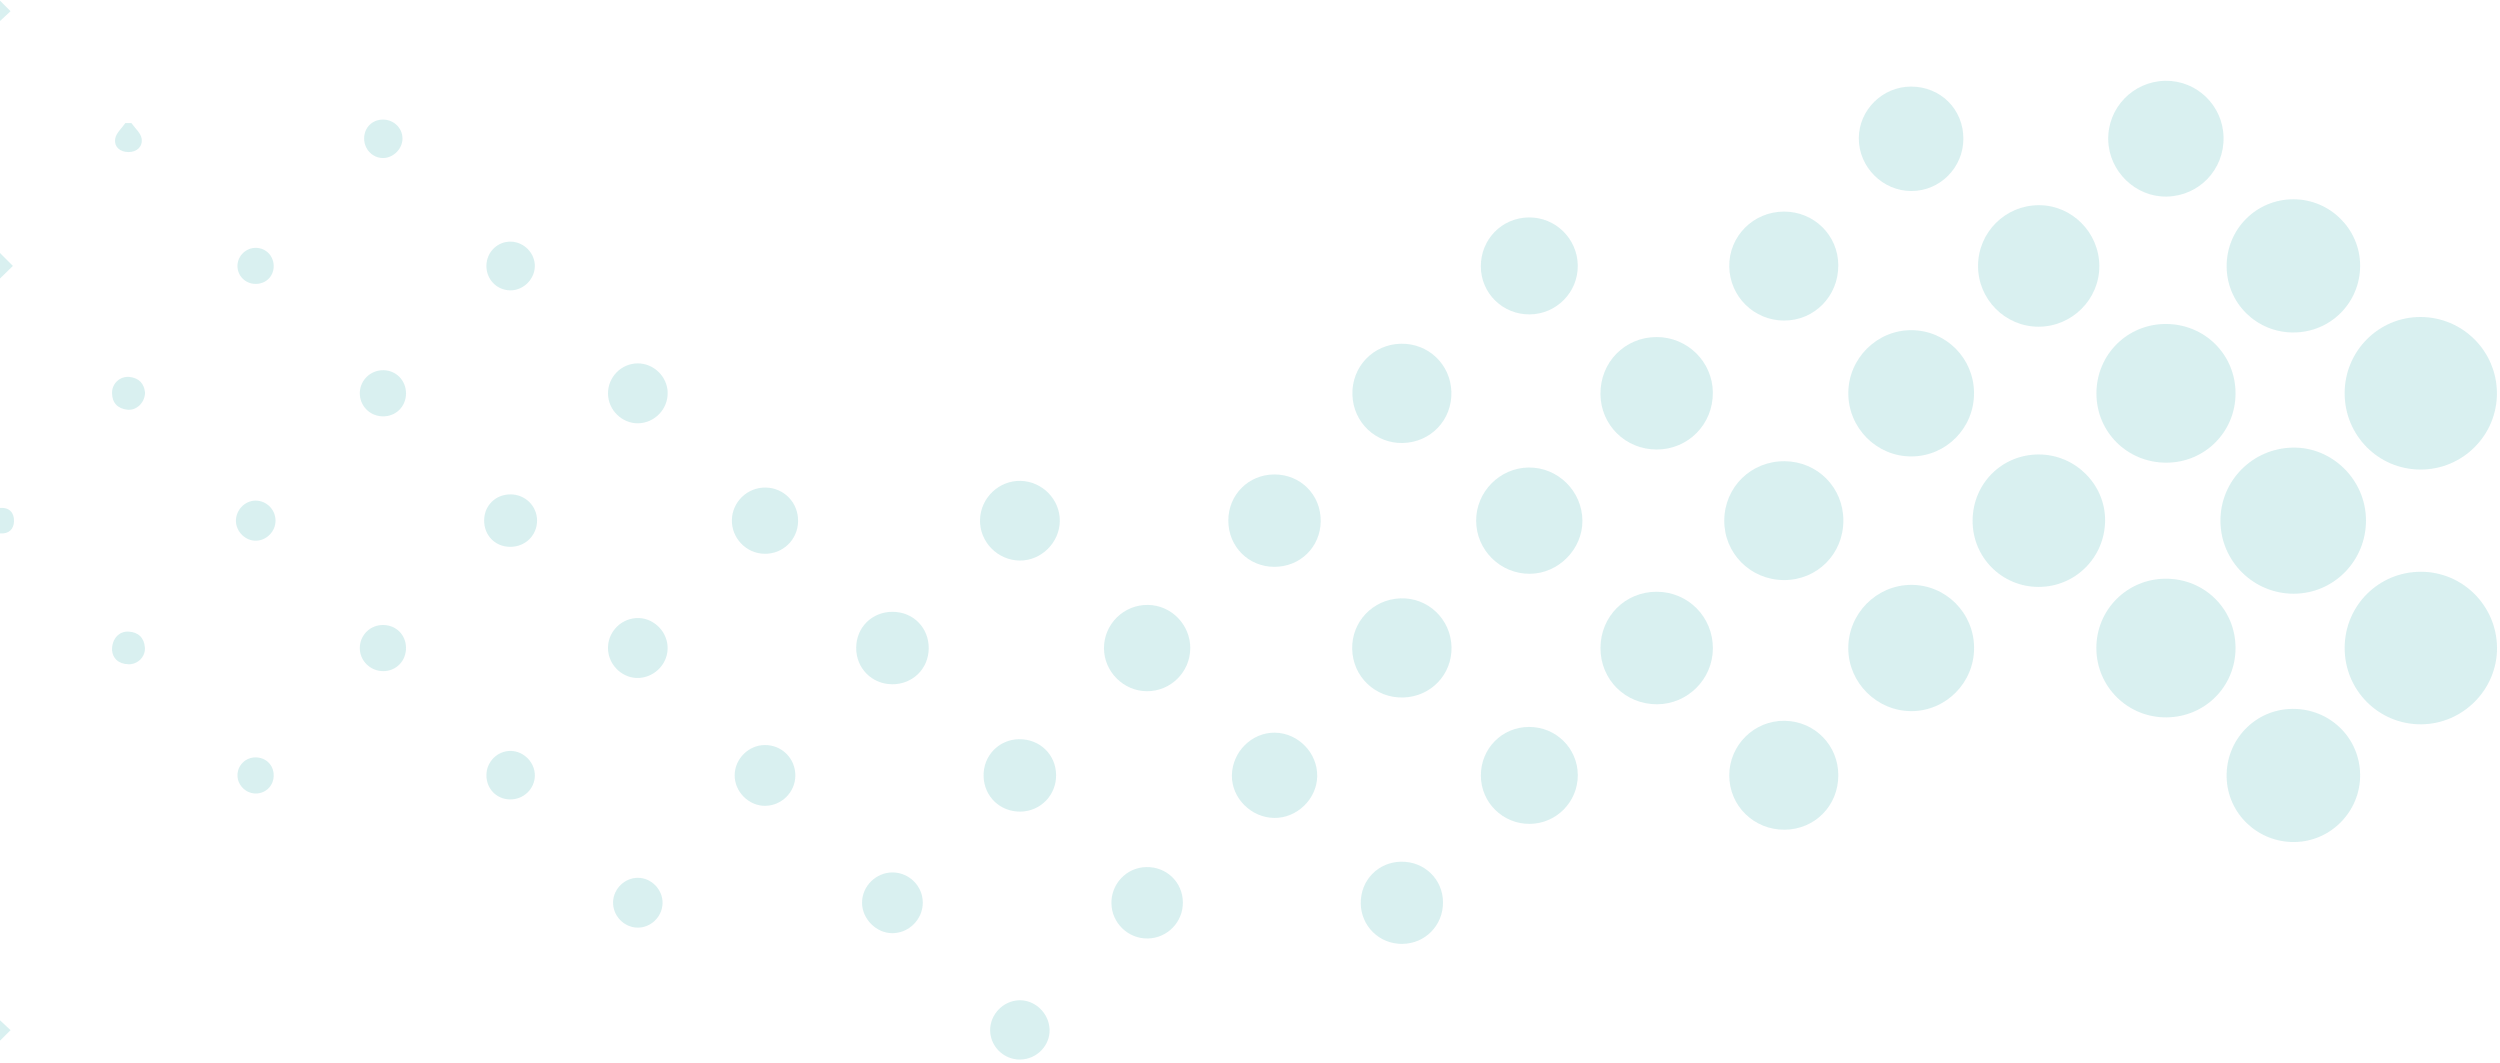
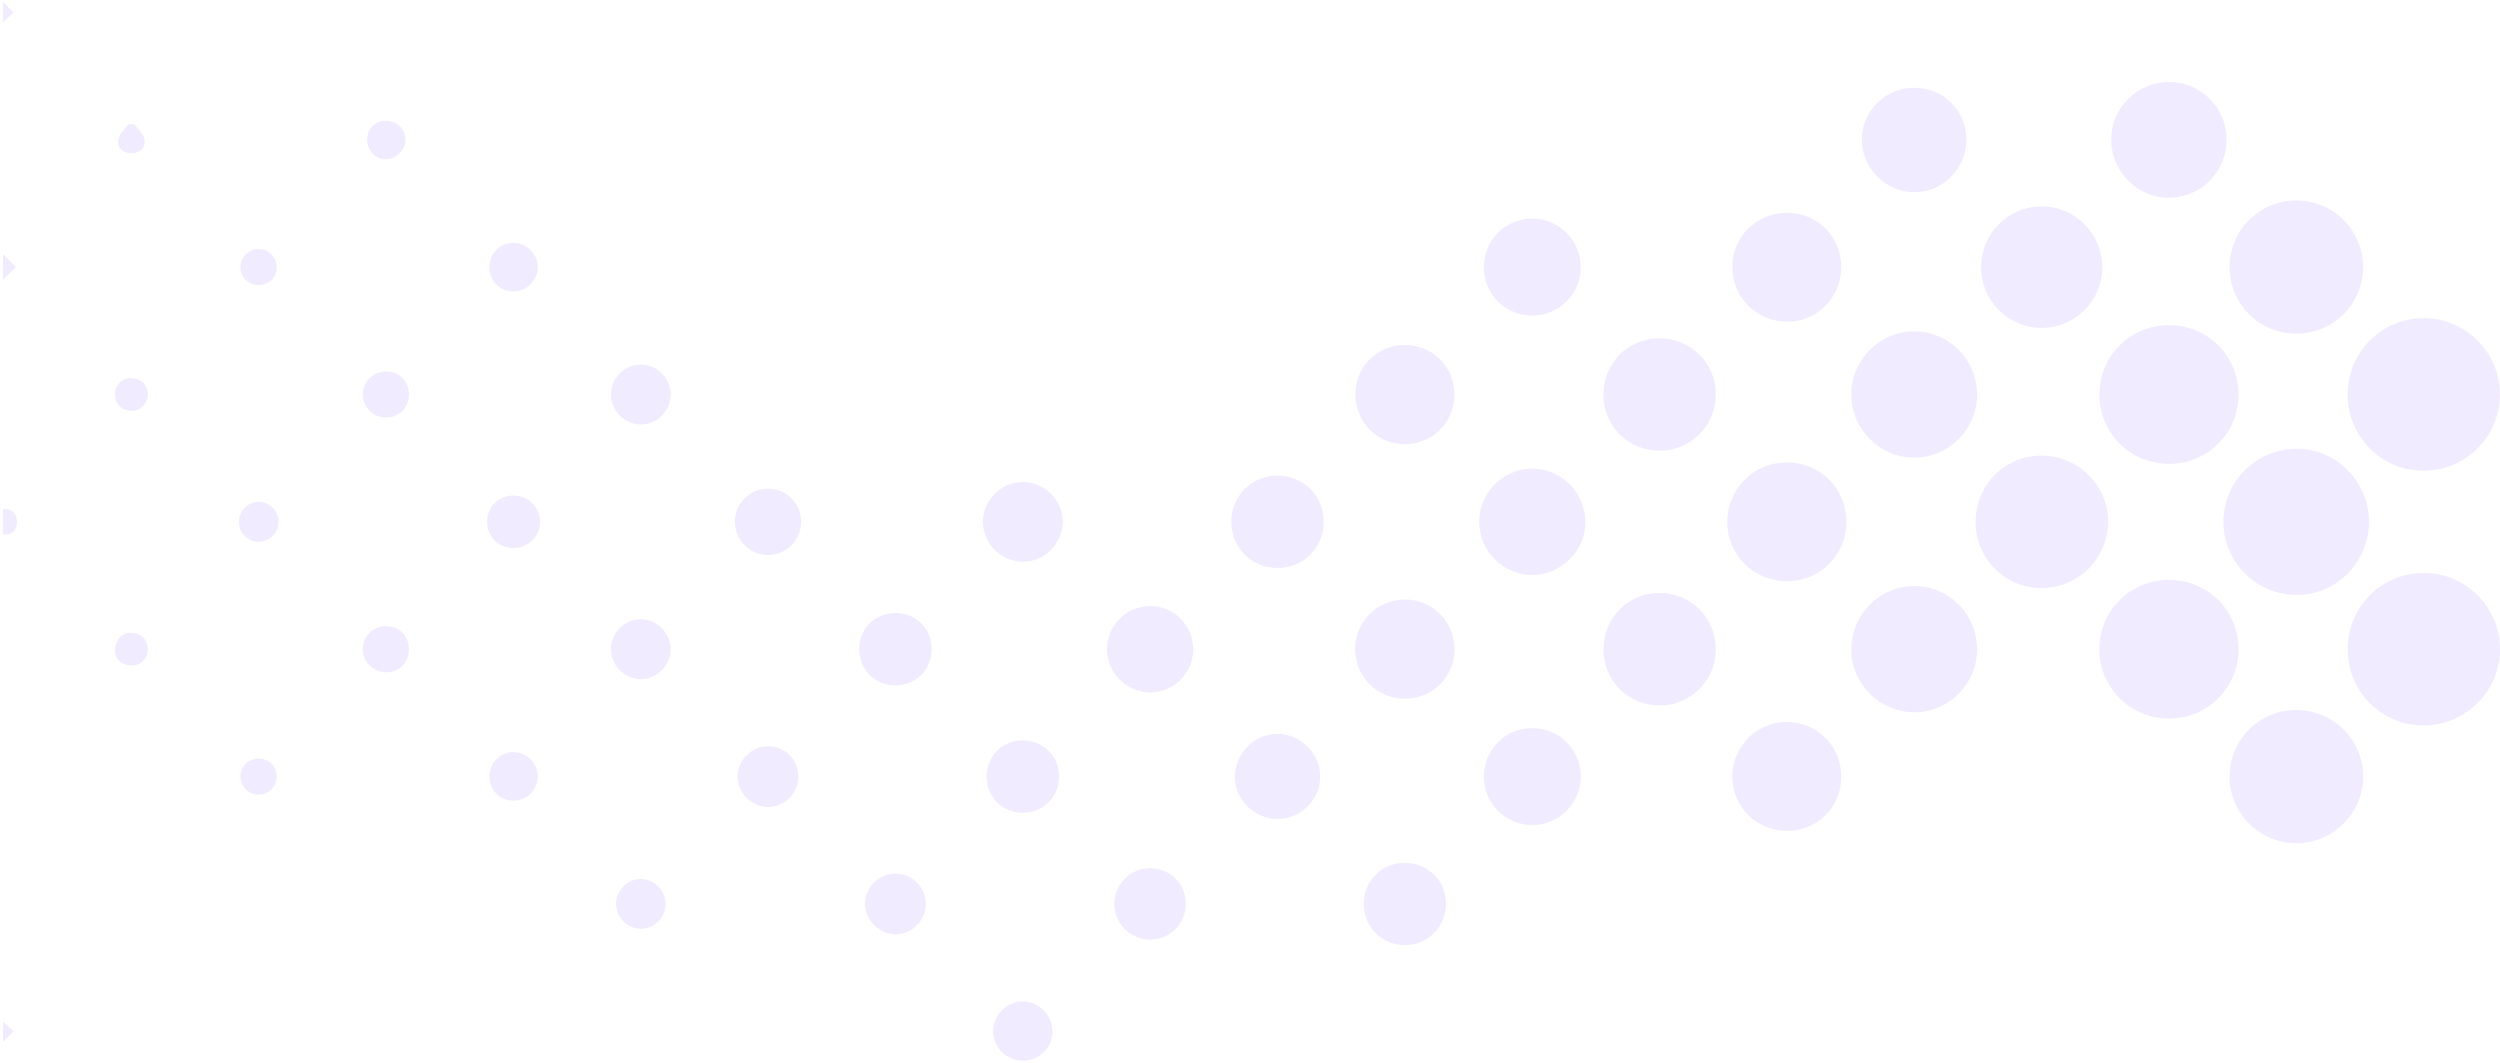
<svg xmlns="http://www.w3.org/2000/svg" width="520" height="221" viewBox="0 0 520 221" fill="none">
-   <path d="M0.001 110.949C1.83 111.098 2.87 110.075 2.912 108.426C2.96 106.671 1.984 105.509 0.001 105.647L0.001 110.949Z" fill="#78C9C8" fill-opacity="0.28" />
-   <path d="M0.001 57.929L2.684 55.31C1.793 54.414 0.897 53.523 0.001 52.627C0.001 54.392 0.001 56.163 0.001 57.929Z" fill="#78C9C8" fill-opacity="0.28" />
-   <path d="M0.001 216.46L2.202 214.271C1.47 213.587 0.733 212.903 0.001 212.219C0.001 213.634 0.001 215.045 0.001 216.46Z" fill="#78C9C8" fill-opacity="0.28" />
-   <path d="M0.001 4.378L2.191 2.337L0.001 0.137L0.001 4.378Z" fill="#78C9C8" fill-opacity="0.28" />
-   <path d="M503.526 118.929C494.773 118.929 487.732 125.933 487.689 134.703C487.641 143.573 494.778 150.715 503.617 150.657C512.307 150.598 519.433 143.398 519.38 134.74C519.321 125.991 512.243 118.929 503.532 118.924L503.526 118.929Z" fill="#78C9C8" fill-opacity="0.28" />
-   <path d="M487.689 81.772C487.673 90.547 494.661 97.62 503.399 97.668C512.232 97.716 519.422 90.531 519.358 81.714C519.294 72.987 512.211 65.951 503.468 65.935C494.767 65.919 487.705 73.008 487.684 81.772L487.689 81.772Z" fill="#78C9C8" fill-opacity="0.28" />
-   <path d="M492.121 108.187C492.09 99.836 485.149 92.954 476.899 93.103C468.48 93.251 461.783 100.064 461.852 108.415C461.916 116.771 468.755 123.52 477.127 123.494C485.457 123.467 492.159 116.628 492.127 108.187L492.121 108.187Z" fill="#78C9C8" fill-opacity="0.28" />
-   <path d="M450.453 120.371C442.415 120.403 436 126.856 436.042 134.862C436.085 142.868 442.58 149.267 450.607 149.214C458.671 149.161 465.029 142.751 464.991 134.708C464.954 126.67 458.533 120.339 450.453 120.371Z" fill="#78C9C8" fill-opacity="0.28" />
-   <path d="M450.553 96.236C458.591 96.252 465.012 89.826 464.991 81.788C464.97 73.74 458.591 67.399 450.506 67.388C442.462 67.377 436.052 73.793 436.058 81.836C436.063 89.863 442.468 96.221 450.553 96.236Z" fill="#78C9C8" fill-opacity="0.28" />
-   <path d="M477.032 69.153C484.773 69.153 490.96 62.923 490.907 55.172C490.86 47.601 484.603 41.434 477 41.45C469.259 41.466 463.082 47.717 463.141 55.469C463.204 63.093 469.355 69.153 477.027 69.159L477.032 69.153Z" fill="#78C9C8" fill-opacity="0.28" />
-   <path d="M476.767 147.449C469.053 147.544 462.955 153.901 463.141 161.664C463.321 169.24 469.604 175.232 477.26 175.141C484.821 175.051 490.971 168.753 490.908 161.171C490.844 153.44 484.572 147.353 476.767 147.449Z" fill="#78C9C8" fill-opacity="0.28" />
-   <path d="M410.301 108.266C410.253 115.907 416.366 122.068 424.012 122.078C431.631 122.089 437.781 115.986 437.861 108.33C437.94 100.801 431.689 94.539 424.081 94.529C416.409 94.518 410.348 100.563 410.301 108.272L410.301 108.266Z" fill="#78C9C8" fill-opacity="0.28" />
-   <path d="M410.613 134.761C410.587 127.47 404.686 121.59 397.454 121.654C390.232 121.718 384.374 127.704 384.442 134.946C384.511 142.046 390.386 147.878 397.501 147.915C404.718 147.952 410.629 142.014 410.608 134.761L410.613 134.761Z" fill="#78C9C8" fill-opacity="0.28" />
-   <path d="M384.448 81.793C384.448 89.052 390.365 94.969 397.592 94.937C404.839 94.905 410.656 88.988 410.597 81.692C410.544 74.508 404.792 68.74 397.623 68.676C390.418 68.618 384.448 74.561 384.448 81.793Z" fill="#78C9C8" fill-opacity="0.28" />
-   <path d="M411.435 55.299C411.414 62.255 417.076 67.955 424.017 67.955C430.968 67.955 436.678 62.266 436.662 55.347C436.646 48.374 430.968 42.664 424.059 42.68C417.087 42.696 411.456 48.327 411.435 55.299Z" fill="#78C9C8" fill-opacity="0.28" />
-   <path d="M371.018 120.658C377.958 120.695 383.419 115.244 383.419 108.272C383.419 101.417 378.064 96.003 371.23 95.934C364.263 95.865 358.727 101.258 358.648 108.193C358.568 115.064 364.077 120.615 371.012 120.652L371.018 120.658Z" fill="#78C9C8" fill-opacity="0.28" />
-   <path d="M462.499 28.535C462.361 21.939 456.921 16.69 450.358 16.806C443.661 16.928 438.343 22.464 438.513 29.134C438.677 35.682 444.212 41.016 450.692 40.888C457.415 40.75 462.642 35.284 462.499 28.535Z" fill="#78C9C8" fill-opacity="0.28" />
-   <path d="M356.278 134.893C356.315 128.345 351.14 123.107 344.613 123.086C338.044 123.065 332.901 128.218 332.901 134.809C332.901 141.378 338.065 146.505 344.661 146.489C351.034 146.473 356.246 141.272 356.278 134.888L356.278 134.893Z" fill="#78C9C8" fill-opacity="0.28" />
-   <path d="M344.613 93.5C351.156 93.49 356.331 88.23 356.272 81.634C356.214 75.235 350.965 70.081 344.534 70.108C337.954 70.134 332.832 75.352 332.896 81.979C332.959 88.432 338.118 93.511 344.613 93.5Z" fill="#78C9C8" fill-opacity="0.28" />
-   <path d="M382.369 161.282C382.38 155.015 377.454 150.01 371.192 149.925C364.888 149.84 359.698 154.962 359.687 161.271C359.676 167.591 364.804 172.628 371.187 172.581C377.481 172.533 382.364 167.597 382.369 161.282Z" fill="#78C9C8" fill-opacity="0.28" />
-   <path d="M382.37 55.183C382.332 48.932 377.333 43.995 371.055 44.011C364.682 44.027 359.592 49.149 359.687 55.458C359.788 61.678 364.825 66.651 371.06 66.677C377.37 66.709 382.407 61.588 382.364 55.183L382.37 55.183Z" fill="#78C9C8" fill-opacity="0.28" />
-   <path d="M318.204 119.348C324.147 119.316 329.174 114.242 329.142 108.309C329.105 102.175 324.052 97.175 317.96 97.244C311.953 97.313 307.038 102.281 307.038 108.288C307.038 114.406 312.064 119.385 318.204 119.348Z" fill="#78C9C8" fill-opacity="0.28" />
-   <path d="M408.381 28.895C408.413 22.75 403.651 17.994 397.469 18.01C391.536 18.026 386.637 22.893 386.632 28.779C386.627 34.775 391.621 39.759 397.623 39.733C403.54 39.706 408.354 34.855 408.381 28.895Z" fill="#78C9C8" fill-opacity="0.28" />
-   <path d="M291.9 145.078C297.621 144.914 302.038 140.296 301.916 134.607C301.794 128.796 297.022 124.247 291.275 124.459C285.559 124.671 281.148 129.294 281.254 134.962C281.365 140.768 286.079 145.243 291.895 145.078L291.9 145.078Z" fill="#78C9C8" fill-opacity="0.28" />
-   <path d="M301.884 81.491C301.72 75.792 297.096 71.386 291.402 71.497C285.586 71.614 281.116 76.317 281.301 82.138C281.482 87.843 286.126 92.281 291.784 92.143C297.626 92.005 302.054 87.334 301.889 81.491L301.884 81.491Z" fill="#78C9C8" fill-opacity="0.28" />
-   <path d="M318.193 65.394C323.766 65.336 328.246 60.765 328.177 55.209C328.103 49.631 323.532 45.161 317.971 45.225C312.377 45.294 307.987 49.795 308.013 55.437C308.04 61.014 312.578 65.452 318.193 65.394Z" fill="#78C9C8" fill-opacity="0.28" />
-   <path d="M318.167 171.366C323.723 171.335 328.209 166.78 328.182 161.197C328.151 155.625 323.628 151.176 318.013 151.203C312.403 151.229 307.992 155.709 308.019 161.351C308.05 166.929 312.578 171.398 318.167 171.366Z" fill="#78C9C8" fill-opacity="0.28" />
-   <path d="M265.03 117.9C270.422 117.927 274.642 113.802 274.706 108.436C274.775 102.943 270.533 98.664 265.04 98.686C259.68 98.707 255.481 102.927 255.491 108.288C255.502 113.68 259.659 117.874 265.024 117.9L265.03 117.9Z" fill="#78C9C8" fill-opacity="0.28" />
-   <path d="M247.575 134.899C247.623 129.973 243.678 125.896 238.79 125.822C233.758 125.747 229.628 129.798 229.628 134.814C229.628 139.697 233.684 143.758 238.567 143.774C243.487 143.79 247.522 139.814 247.57 134.904L247.575 134.899Z" fill="#78C9C8" fill-opacity="0.28" />
-   <path d="M264.992 170.131C269.738 170.205 273.857 166.255 273.979 161.521C274.101 156.669 270.072 152.481 265.215 152.396C260.385 152.316 256.292 156.378 256.233 161.298C256.18 165.99 260.21 170.051 264.992 170.126L264.992 170.131Z" fill="#78C9C8" fill-opacity="0.28" />
-   <path d="M291.678 196.328C296.439 196.291 300.172 192.474 300.145 187.681C300.119 182.914 296.317 179.197 291.503 179.234C286.704 179.272 282.998 183.047 283.035 187.861C283.073 192.622 286.895 196.371 291.678 196.334L291.678 196.328Z" fill="#78C9C8" fill-opacity="0.28" />
-   <path d="M220.439 108.383C220.492 103.898 216.813 100.128 212.28 100.022C207.778 99.921 203.971 103.558 203.844 108.086C203.717 112.683 207.481 116.554 212.12 116.596C216.574 116.633 220.386 112.869 220.439 108.383Z" fill="#78C9C8" fill-opacity="0.28" />
-   <path d="M178.087 134.729C178.06 138.982 181.326 142.301 185.578 142.327C189.831 142.354 193.155 139.082 193.176 134.846C193.197 130.562 189.963 127.285 185.695 127.259C181.406 127.232 178.118 130.461 178.087 134.729Z" fill="#78C9C8" fill-opacity="0.28" />
-   <path d="M211.972 153.753C207.757 153.811 204.496 157.199 204.586 161.425C204.676 165.666 208.016 168.879 212.269 168.816C216.463 168.752 219.75 165.343 219.67 161.133C219.596 156.913 216.235 153.694 211.972 153.758L211.972 153.753Z" fill="#78C9C8" fill-opacity="0.28" />
-   <path d="M238.716 195.21C242.798 195.141 246.059 191.806 246.038 187.723C246.016 183.497 242.634 180.242 238.376 180.353C234.304 180.459 231.096 183.837 231.176 187.935C231.256 191.997 234.659 195.273 238.716 195.204L238.716 195.21Z" fill="#78C9C8" fill-opacity="0.28" />
-   <path d="M159.004 115.191C162.848 115.249 165.939 112.269 166.003 108.436C166.072 104.581 163.108 101.485 159.275 101.411C155.479 101.337 152.303 104.375 152.228 108.16C152.154 111.935 155.229 115.132 158.999 115.185L159.004 115.191Z" fill="#78C9C8" fill-opacity="0.28" />
-   <path d="M165.431 161.361C165.468 157.793 162.658 154.951 159.1 154.967C155.712 154.983 152.865 157.804 152.812 161.192C152.753 164.659 155.738 167.66 159.19 167.612C162.605 167.559 165.399 164.765 165.431 161.361Z" fill="#78C9C8" fill-opacity="0.28" />
-   <path d="M191.936 187.718C191.93 184.319 189.136 181.514 185.722 181.467C182.217 181.424 179.28 184.33 179.306 187.813C179.333 191.143 182.249 194.08 185.552 194.102C189.046 194.128 191.951 191.223 191.941 187.718L191.936 187.718Z" fill="#78C9C8" fill-opacity="0.28" />
-   <path d="M138.878 81.735C138.846 78.352 135.978 75.542 132.595 75.585C129.186 75.627 126.434 78.453 126.466 81.883C126.498 85.282 129.366 88.097 132.738 88.044C136.137 87.986 138.904 85.139 138.873 81.74L138.878 81.735Z" fill="#78C9C8" fill-opacity="0.28" />
-   <path d="M126.471 135.153C126.683 138.563 129.7 141.251 133.024 141.007C136.449 140.752 139.074 137.783 138.857 134.411C138.634 131.018 135.617 128.33 132.282 128.563C128.873 128.796 126.259 131.76 126.471 135.159L126.471 135.153Z" fill="#78C9C8" fill-opacity="0.28" />
-   <path d="M212.195 220.384C215.641 220.342 218.43 217.484 218.313 214.117C218.191 210.718 215.254 207.924 211.924 208.057C208.653 208.184 205.954 210.984 205.949 214.255C205.949 217.653 208.775 220.426 212.195 220.389L212.195 220.384Z" fill="#78C9C8" fill-opacity="0.28" />
-   <path d="M106.116 113.743C109.25 113.759 111.71 111.358 111.71 108.288C111.71 105.223 109.202 102.789 106.101 102.832C103.047 102.874 100.751 105.149 100.703 108.171C100.65 111.342 102.967 113.728 106.122 113.743L106.116 113.743Z" fill="#78C9C8" fill-opacity="0.28" />
-   <path d="M137.812 187.85C137.865 185.029 135.49 182.585 132.685 182.585C129.96 182.585 127.638 184.812 127.521 187.548C127.399 190.379 129.695 192.861 132.521 192.945C135.347 193.03 137.759 190.708 137.812 187.85Z" fill="#78C9C8" fill-opacity="0.28" />
-   <path d="M101.175 55.219C101.122 58.056 103.264 60.325 106.064 60.394C108.778 60.463 111.175 58.167 111.244 55.432C111.318 52.712 109.038 50.336 106.281 50.262C103.508 50.188 101.228 52.399 101.175 55.214L101.175 55.219Z" fill="#78C9C8" fill-opacity="0.28" />
-   <path d="M111.249 161.351C111.291 158.631 108.985 156.245 106.265 156.192C103.513 156.139 101.212 158.392 101.175 161.186C101.138 164.039 103.269 166.25 106.095 166.282C108.895 166.319 111.212 164.102 111.249 161.351Z" fill="#78C9C8" fill-opacity="0.28" />
-   <path d="M79.58 86.603C82.321 86.661 84.442 84.588 84.452 81.831C84.463 79.201 82.48 77.107 79.887 77.006C77.183 76.9 74.919 78.989 74.84 81.656C74.76 84.344 76.865 86.544 79.58 86.603Z" fill="#78C9C8" fill-opacity="0.28" />
-   <path d="M79.723 139.597C82.432 139.597 84.505 137.439 84.447 134.676C84.394 132.025 82.4 130.042 79.749 130C77.029 129.957 74.861 132.062 74.84 134.772C74.819 137.433 77.008 139.597 79.723 139.597Z" fill="#78C9C8" fill-opacity="0.28" />
-   <path d="M49.072 108.357C49.098 110.626 51.097 112.556 53.319 112.466C55.487 112.381 57.274 110.547 57.311 108.362C57.348 106.061 55.498 104.152 53.202 104.126C50.964 104.105 49.045 106.066 49.077 108.352L49.072 108.357Z" fill="#78C9C8" fill-opacity="0.28" />
-   <path d="M79.691 32.871C81.854 32.85 83.742 30.926 83.715 28.762C83.689 26.562 81.817 24.818 79.558 24.876C77.363 24.934 75.762 26.567 75.741 28.773C75.72 31.037 77.507 32.893 79.691 32.871Z" fill="#78C9C8" fill-opacity="0.28" />
-   <path d="M52.847 51.566C50.853 51.736 49.284 53.533 49.395 55.516C49.512 57.648 51.336 59.212 53.509 59.042C55.588 58.878 57.041 57.213 56.924 55.124C56.802 52.956 54.999 51.381 52.852 51.566L52.847 51.566Z" fill="#78C9C8" fill-opacity="0.28" />
-   <path d="M53.112 165.051C55.286 165.088 56.961 163.408 56.929 161.223C56.898 159.14 55.355 157.591 53.25 157.538C51.097 157.485 49.353 159.198 49.395 161.335C49.432 163.328 51.124 165.014 53.112 165.046L53.112 165.051Z" fill="#78C9C8" fill-opacity="0.28" />
-   <path d="M23.304 135.249C23.463 136.956 24.613 138.075 26.665 138.165C28.627 138.25 30.286 136.606 30.138 134.687C29.979 132.646 28.775 131.484 26.734 131.373C24.767 131.267 23.251 132.879 23.304 135.249Z" fill="#78C9C8" fill-opacity="0.28" />
-   <path d="M30.17 81.687C30.011 79.879 28.977 78.617 26.93 78.405C24.979 78.204 23.293 79.752 23.303 81.719C23.314 83.803 24.47 84.99 26.49 85.218C28.367 85.43 30.111 83.787 30.17 81.687Z" fill="#78C9C8" fill-opacity="0.28" />
-   <path d="M26.082 25.587C25.34 26.663 24.157 27.67 23.966 28.842C23.691 30.534 24.947 31.62 26.702 31.631C28.468 31.642 29.703 30.491 29.465 28.847C29.295 27.681 28.081 26.674 27.328 25.592L26.082 25.592L26.082 25.587Z" fill="#78C9C8" fill-opacity="0.28" />
+   <path d="M0.622 111.193C2.451 111.341 3.49 110.318 3.532 108.669C3.58 106.914 2.605 105.753 0.622 105.891L0.622 111.193Z" fill="#F1EBFF" />
+   <path d="M0.622 58.173L3.304 55.553C2.414 54.657 1.518 53.767 0.622 52.871C0.622 54.636 0.622 56.407 0.622 58.173Z" fill="#F1EBFF" />
+   <path d="M0.622 216.704L2.822 214.514C2.09 213.83 1.353 213.146 0.622 212.462C0.622 213.878 0.622 215.288 0.622 216.704Z" fill="#F1EBFF" />
+   <path d="M0.622 4.622L2.811 2.581L0.622 0.38L0.622 4.622Z" fill="#F1EBFF" />
+   <path d="M504.147 119.173C495.393 119.173 488.352 126.177 488.309 134.946C488.262 143.817 495.398 150.959 504.237 150.9C512.927 150.842 520.053 143.642 520 134.984C519.941 126.235 512.863 119.173 504.152 119.168L504.147 119.173Z" fill="#F1EBFF" />
+   <path d="M488.31 82.016C488.294 90.791 495.282 97.864 504.019 97.911C512.853 97.959 520.042 90.775 519.979 81.957C519.915 73.23 512.831 66.195 504.088 66.179C495.388 66.163 488.325 73.251 488.304 82.016L488.31 82.016Z" fill="#F1EBFF" />
+   <path d="M492.742 108.431C492.71 100.08 485.77 93.198 477.52 93.346C469.1 93.495 462.404 100.308 462.473 108.659C462.536 117.015 469.376 123.764 477.748 123.738C486.077 123.711 492.779 116.871 492.747 108.431L492.742 108.431Z" fill="#F1EBFF" />
+   <path d="M451.073 120.615C443.035 120.647 436.62 127.099 436.662 135.105C436.705 143.111 443.2 149.511 451.227 149.458C459.291 149.405 465.649 142.995 465.612 134.952C465.574 126.914 459.154 120.583 451.073 120.615Z" fill="#F1EBFF" />
+   <path d="M451.174 96.48C459.212 96.496 465.633 90.07 465.612 82.032C465.59 73.983 459.212 67.642 451.126 67.632C443.083 67.621 436.673 74.036 436.678 82.08C436.684 90.107 443.088 96.464 451.174 96.48Z" fill="#F1EBFF" />
+   <path d="M477.653 69.397C485.394 69.397 491.581 63.167 491.528 55.416C491.48 47.844 485.224 41.678 477.621 41.694C469.88 41.71 463.703 47.961 463.761 55.713C463.825 63.337 469.975 69.397 477.647 69.402L477.653 69.397Z" fill="#F1EBFF" />
+   <path d="M477.387 147.693C469.673 147.788 463.575 154.145 463.761 161.907C463.941 169.484 470.224 175.475 477.88 175.385C485.441 175.295 491.591 168.996 491.528 161.414C491.464 153.684 485.192 147.597 477.387 147.693Z" fill="#F1EBFF" />
+   <path d="M410.921 108.51C410.873 116.15 416.986 122.311 424.632 122.322C432.251 122.332 438.401 116.23 438.481 108.574C438.56 101.045 432.309 94.783 424.701 94.772C417.029 94.762 410.968 100.806 410.921 108.515L410.921 108.51Z" fill="#F1EBFF" />
+   <path d="M411.234 135.004C411.207 127.714 405.306 121.834 398.074 121.898C390.852 121.961 384.994 127.947 385.063 135.19C385.132 142.289 391.006 148.122 398.122 148.159C405.338 148.196 411.249 142.258 411.228 135.004L411.234 135.004Z" fill="#F1EBFF" />
+   <path d="M385.068 82.037C385.068 89.295 390.985 95.213 398.212 95.181C405.46 95.149 411.276 89.232 411.218 81.936C411.165 74.752 405.412 68.983 398.243 68.92C391.038 68.861 385.068 74.805 385.068 82.037Z" fill="#F1EBFF" />
+   <path d="M412.055 55.543C412.034 62.499 417.697 68.199 424.637 68.199C431.588 68.199 437.298 62.51 437.282 55.59C437.266 48.618 431.588 42.908 424.679 42.924C417.707 42.94 412.076 48.57 412.055 55.543Z" fill="#F1EBFF" />
+   <path d="M371.638 120.901C378.578 120.938 384.039 115.488 384.039 108.516C384.039 101.66 378.684 96.247 371.85 96.178C364.883 96.109 359.347 101.501 359.268 108.436C359.188 115.308 364.697 120.859 371.632 120.896L371.638 120.901Z" fill="#F1EBFF" />
+   <path d="M463.119 28.778C462.981 22.182 457.542 16.933 450.978 17.05C444.281 17.172 438.963 22.707 439.133 29.377C439.297 35.925 444.833 41.259 451.312 41.132C458.035 40.994 463.262 35.528 463.119 28.778Z" fill="#F1EBFF" />
+   <path d="M356.898 135.137C356.935 128.589 351.761 123.351 345.234 123.329C338.664 123.308 333.521 128.462 333.521 135.052C333.521 141.622 338.686 146.749 345.281 146.733C351.654 146.717 356.866 141.516 356.898 135.132L356.898 135.137Z" fill="#F1EBFF" />
+   <path d="M345.234 93.744C351.776 93.734 356.951 88.474 356.893 81.878C356.835 75.479 351.586 70.325 345.154 70.352C338.574 70.378 333.453 75.595 333.516 82.223C333.58 88.675 338.739 93.755 345.234 93.744Z" fill="#F1EBFF" />
+   <path d="M382.99 161.525C383 155.258 378.075 150.253 371.813 150.168C365.509 150.084 360.318 155.205 360.308 161.515C360.297 167.835 365.424 172.872 371.808 172.824C378.101 172.776 382.984 167.84 382.99 161.525Z" fill="#F1EBFF" />
+   <path d="M382.99 55.426C382.953 49.175 377.953 44.239 371.675 44.255C365.302 44.271 360.212 49.392 360.307 55.702C360.408 61.921 365.445 66.895 371.68 66.921C377.99 66.953 383.027 61.831 382.984 55.426L382.99 55.426Z" fill="#F1EBFF" />
+   <path d="M318.824 119.592C324.767 119.56 329.794 114.486 329.762 108.553C329.725 102.418 324.672 97.418 318.58 97.487C312.573 97.556 307.658 102.524 307.658 108.531C307.658 114.65 312.684 119.629 318.824 119.592Z" fill="#F1EBFF" />
+   <path d="M409.001 29.139C409.033 22.994 404.272 18.238 398.09 18.254C392.157 18.27 387.258 23.137 387.252 29.022C387.247 35.019 392.242 40.003 398.244 39.976C404.161 39.95 408.975 35.098 409.001 29.139Z" fill="#F1EBFF" />
+   <path d="M292.521 145.322C298.242 145.158 302.658 140.54 302.537 134.851C302.415 129.04 297.643 124.49 291.895 124.702C286.18 124.915 281.768 129.538 281.874 135.206C281.986 141.012 286.699 145.486 292.516 145.322L292.521 145.322Z" fill="#F1EBFF" />
+   <path d="M302.505 81.735C302.34 76.035 297.717 71.629 292.022 71.741C286.206 71.857 281.737 76.56 281.922 82.382C282.102 88.087 286.747 92.525 292.404 92.387C298.247 92.249 302.674 87.578 302.51 81.735L302.505 81.735Z" fill="#F1EBFF" />
+   <path d="M318.813 65.638C324.386 65.579 328.866 61.009 328.797 55.452C328.723 49.875 324.153 45.405 318.591 45.469C312.997 45.538 308.607 50.039 308.633 55.68C308.66 61.258 313.198 65.696 318.813 65.638Z" fill="#F1EBFF" />
+   <path d="M318.787 171.61C324.343 171.578 328.829 167.024 328.802 161.441C328.771 155.868 324.248 151.42 318.633 151.446C313.024 151.473 308.612 155.953 308.639 161.595C308.671 167.172 313.199 171.642 318.787 171.61Z" fill="#F1EBFF" />
+   <path d="M265.65 118.144C271.042 118.17 275.262 114.045 275.326 108.68C275.395 103.187 271.153 98.908 265.66 98.929C260.3 98.95 256.101 103.171 256.111 108.531C256.122 113.923 260.279 118.117 265.644 118.144L265.65 118.144Z" fill="#F1EBFF" />
+   <path d="M248.195 135.142C248.243 130.217 244.298 126.14 239.41 126.065C234.378 125.991 230.248 130.042 230.248 135.058C230.248 139.941 234.304 144.002 239.187 144.018C244.108 144.034 248.142 140.057 248.19 135.148L248.195 135.142Z" fill="#F1EBFF" />
+   <path d="M265.613 170.375C270.358 170.449 274.478 166.499 274.6 161.764C274.721 156.913 270.692 152.724 265.835 152.639C261.005 152.56 256.912 156.621 256.854 161.542C256.801 166.234 260.83 170.295 265.613 170.369L265.613 170.375Z" fill="#F1EBFF" />
+   <path d="M292.298 196.572C297.059 196.535 300.792 192.717 300.765 187.924C300.739 183.158 296.937 179.441 292.123 179.478C287.325 179.515 283.618 183.29 283.656 188.105C283.693 192.866 287.515 196.614 292.298 196.577L292.298 196.572Z" fill="#F1EBFF" />
+   <path d="M221.06 108.627C221.113 104.141 217.433 100.372 212.9 100.265C208.398 100.165 204.592 103.802 204.464 108.33C204.337 112.927 208.102 116.797 212.741 116.84C217.195 116.877 221.007 113.112 221.06 108.627Z" fill="#F1EBFF" />
+   <path d="M178.707 134.973C178.68 139.225 181.947 142.544 186.199 142.571C190.451 142.597 193.775 139.326 193.797 135.09C193.818 130.806 190.584 127.529 186.315 127.502C182.026 127.476 178.739 130.705 178.707 134.973Z" fill="#F1EBFF" />
+   <path d="M212.592 153.996C208.377 154.055 205.116 157.443 205.206 161.668C205.297 165.91 208.637 169.123 212.889 169.06C217.083 168.996 220.37 165.587 220.291 161.377C220.217 157.156 216.855 153.938 212.592 154.002L212.592 153.996Z" fill="#F1EBFF" />
+   <path d="M239.336 195.453C243.418 195.384 246.679 192.049 246.658 187.967C246.637 183.741 243.254 180.486 238.997 180.597C234.925 180.703 231.717 184.08 231.796 188.179C231.876 192.24 235.28 195.517 239.336 195.448L239.336 195.453Z" fill="#F1EBFF" />
+   <path d="M159.625 115.435C163.469 115.493 166.56 112.513 166.623 108.68C166.692 104.825 163.729 101.729 159.895 101.654C156.099 101.58 152.923 104.618 152.849 108.404C152.775 112.179 155.85 115.376 159.619 115.429L159.625 115.435Z" fill="#F1EBFF" />
+   <path d="M166.051 161.605C166.088 158.037 163.278 155.195 159.72 155.211C156.332 155.227 153.485 158.047 153.432 161.435C153.374 164.903 156.359 167.904 159.81 167.856C163.225 167.803 166.019 165.009 166.051 161.605Z" fill="#F1EBFF" />
+   <path d="M192.556 187.962C192.551 184.563 189.756 181.758 186.342 181.71C182.837 181.668 179.9 184.574 179.926 188.057C179.953 191.387 182.869 194.324 186.172 194.345C189.666 194.372 192.572 191.466 192.561 187.962L192.556 187.962Z" fill="#F1EBFF" />
+   <path d="M139.498 81.979C139.466 78.596 136.598 75.786 133.215 75.828C129.806 75.871 127.054 78.697 127.086 82.127C127.118 85.526 129.986 88.341 133.359 88.288C136.757 88.23 139.525 85.383 139.493 81.984L139.498 81.979Z" fill="#F1EBFF" />
+   <path d="M127.091 135.397C127.303 138.806 130.32 141.494 133.645 141.251C137.07 140.996 139.694 138.027 139.477 134.655C139.254 131.262 136.237 128.573 132.902 128.807C129.493 129.04 126.879 132.004 127.091 135.402L127.091 135.397Z" fill="#F1EBFF" />
+   <path d="M212.815 220.628C216.261 220.585 219.05 217.727 218.934 214.361C218.812 210.962 215.874 208.168 212.545 208.3C209.273 208.428 206.575 211.227 206.569 214.498C206.569 217.897 209.395 220.67 212.815 220.633L212.815 220.628Z" fill="#F1EBFF" />
+   <path d="M106.737 113.987C109.87 114.003 112.33 111.601 112.33 108.531C112.33 105.467 109.823 103.033 106.721 103.075C103.667 103.118 101.371 105.392 101.323 108.415C101.27 111.585 103.587 113.971 106.742 113.987L106.737 113.987Z" fill="#F1EBFF" />
+   <path d="M138.433 188.094C138.486 185.273 136.11 182.829 133.306 182.829C130.58 182.829 128.258 185.056 128.141 187.792C128.019 190.623 130.315 193.104 133.141 193.189C135.967 193.274 138.38 190.952 138.433 188.094Z" fill="#F1EBFF" />
+   <path d="M101.795 55.463C101.742 58.3 103.884 60.569 106.684 60.638C109.399 60.707 111.795 58.411 111.864 55.675C111.938 52.955 109.658 50.58 106.901 50.506C104.128 50.431 101.848 52.642 101.795 55.458L101.795 55.463Z" fill="#F1EBFF" />
+   <path d="M111.869 161.594C111.912 158.874 109.605 156.489 106.885 156.436C104.134 156.383 101.833 158.636 101.795 161.43C101.758 164.283 103.89 166.494 106.716 166.525C109.515 166.562 111.832 164.346 111.869 161.594Z" fill="#F1EBFF" />
+   <path d="M80.2 86.846C82.941 86.904 85.062 84.831 85.073 82.074C85.083 79.445 83.1 77.35 80.508 77.249C77.804 77.143 75.54 79.232 75.46 81.899C75.381 84.588 77.486 86.788 80.2 86.846Z" fill="#F1EBFF" />
+   <path d="M80.343 139.84C83.053 139.84 85.126 137.682 85.067 134.92C85.014 132.269 83.021 130.286 80.37 130.243C77.65 130.201 75.481 132.306 75.46 135.015C75.439 137.677 77.629 139.84 80.343 139.84Z" fill="#F1EBFF" />
+   <path d="M49.692 108.601C49.718 110.87 51.717 112.8 53.939 112.71C56.107 112.625 57.894 110.79 57.931 108.606C57.968 106.305 56.118 104.396 53.822 104.37C51.585 104.348 49.665 106.31 49.697 108.595L49.692 108.601Z" fill="#F1EBFF" />
+   <path d="M80.311 33.115C82.475 33.094 84.362 31.169 84.336 29.006C84.309 26.806 82.437 25.061 80.179 25.12C77.984 25.178 76.382 26.811 76.361 29.017C76.34 31.281 78.127 33.136 80.311 33.115Z" fill="#F1EBFF" />
+   <path d="M53.467 51.81C51.473 51.98 49.904 53.777 50.015 55.76C50.132 57.892 51.956 59.456 54.13 59.286C56.208 59.122 57.661 57.457 57.544 55.368C57.422 53.199 55.62 51.624 53.472 51.81L53.467 51.81Z" fill="#F1EBFF" />
+   <path d="M53.732 165.295C55.906 165.332 57.582 163.651 57.55 161.467C57.518 159.383 55.975 157.835 53.87 157.782C51.718 157.729 49.973 159.442 50.016 161.578C50.053 163.572 51.744 165.258 53.732 165.29L53.732 165.295Z" fill="#F1EBFF" />
+   <path d="M23.924 135.493C24.083 137.2 25.234 138.319 27.285 138.409C29.247 138.494 30.907 136.85 30.758 134.931C30.599 132.889 29.396 131.728 27.354 131.617C25.387 131.511 23.871 133.123 23.924 135.493Z" fill="#F1EBFF" />
+   <path d="M30.79 81.931C30.631 80.123 29.597 78.861 27.55 78.649C25.599 78.447 23.913 79.996 23.924 81.963C23.934 84.046 25.09 85.234 27.11 85.462C28.987 85.674 30.732 84.03 30.79 81.931Z" fill="#F1EBFF" />
+   <path d="M26.702 25.83C25.96 26.907 24.778 27.914 24.587 29.086C24.311 30.777 25.568 31.864 27.323 31.875C29.088 31.885 30.324 30.735 30.085 29.091C29.915 27.924 28.701 26.917 27.948 25.835L26.702 25.835L26.702 25.83Z" fill="#F1EBFF" />
</svg>
